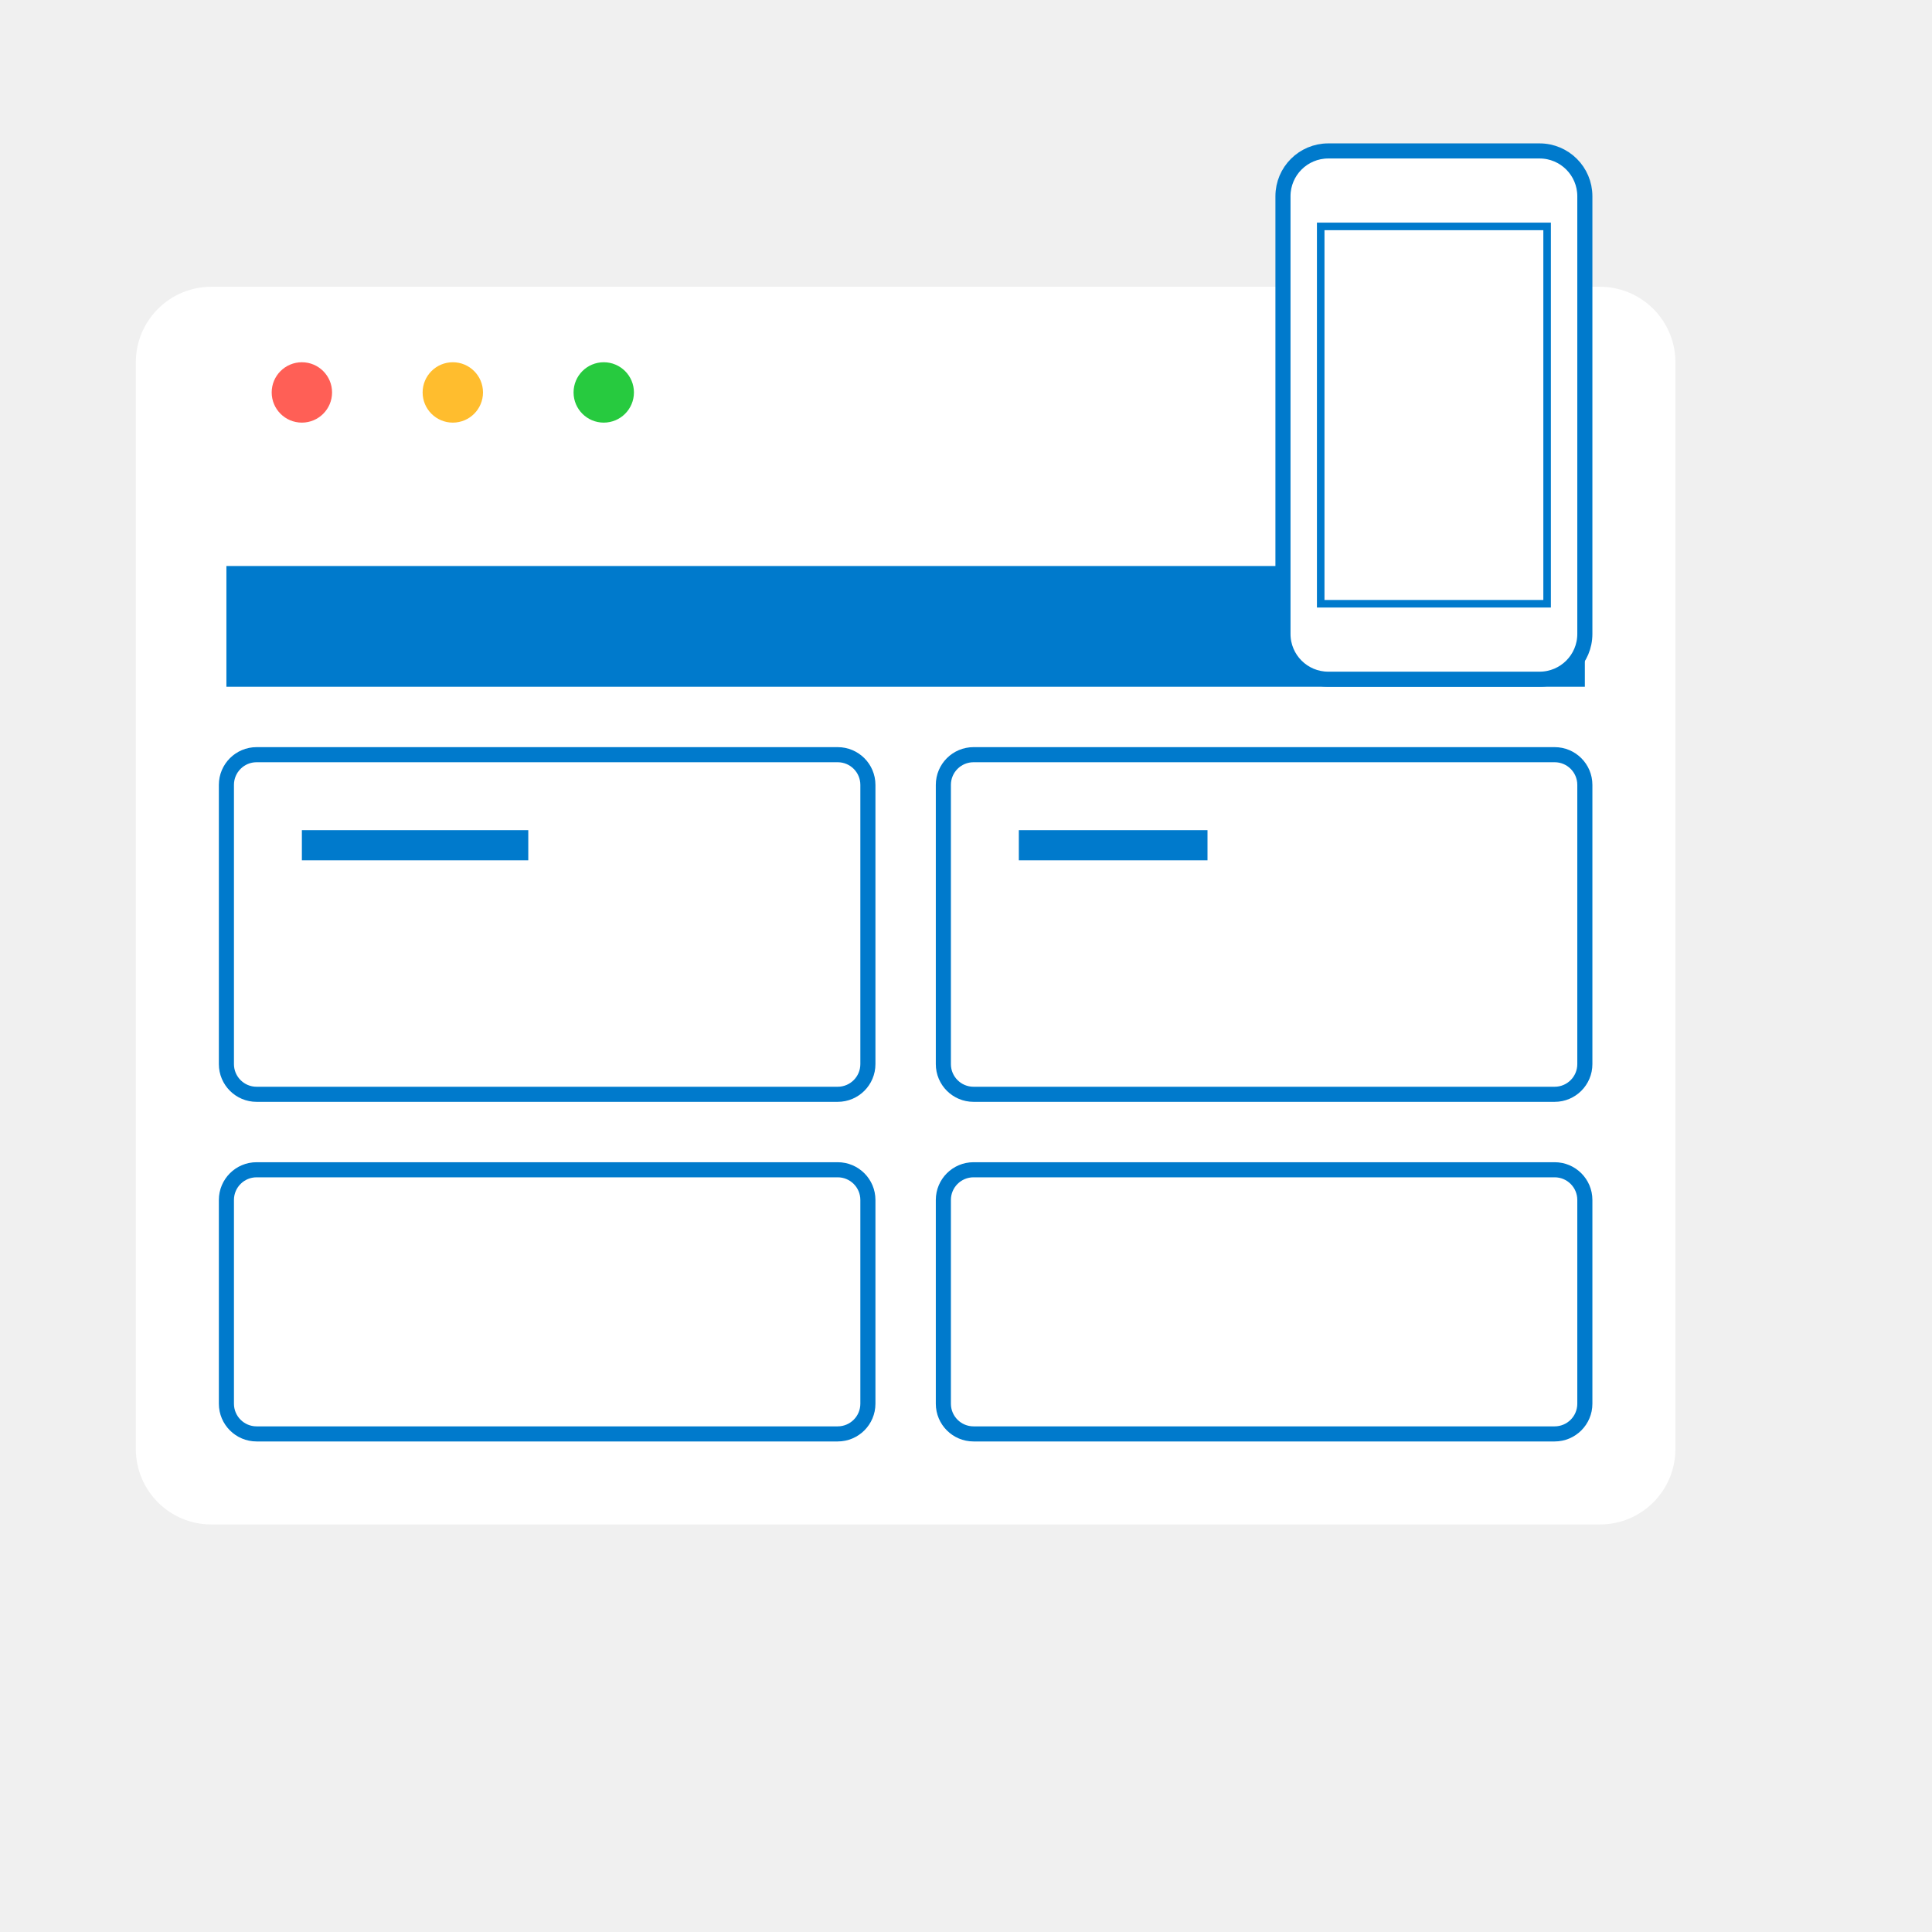
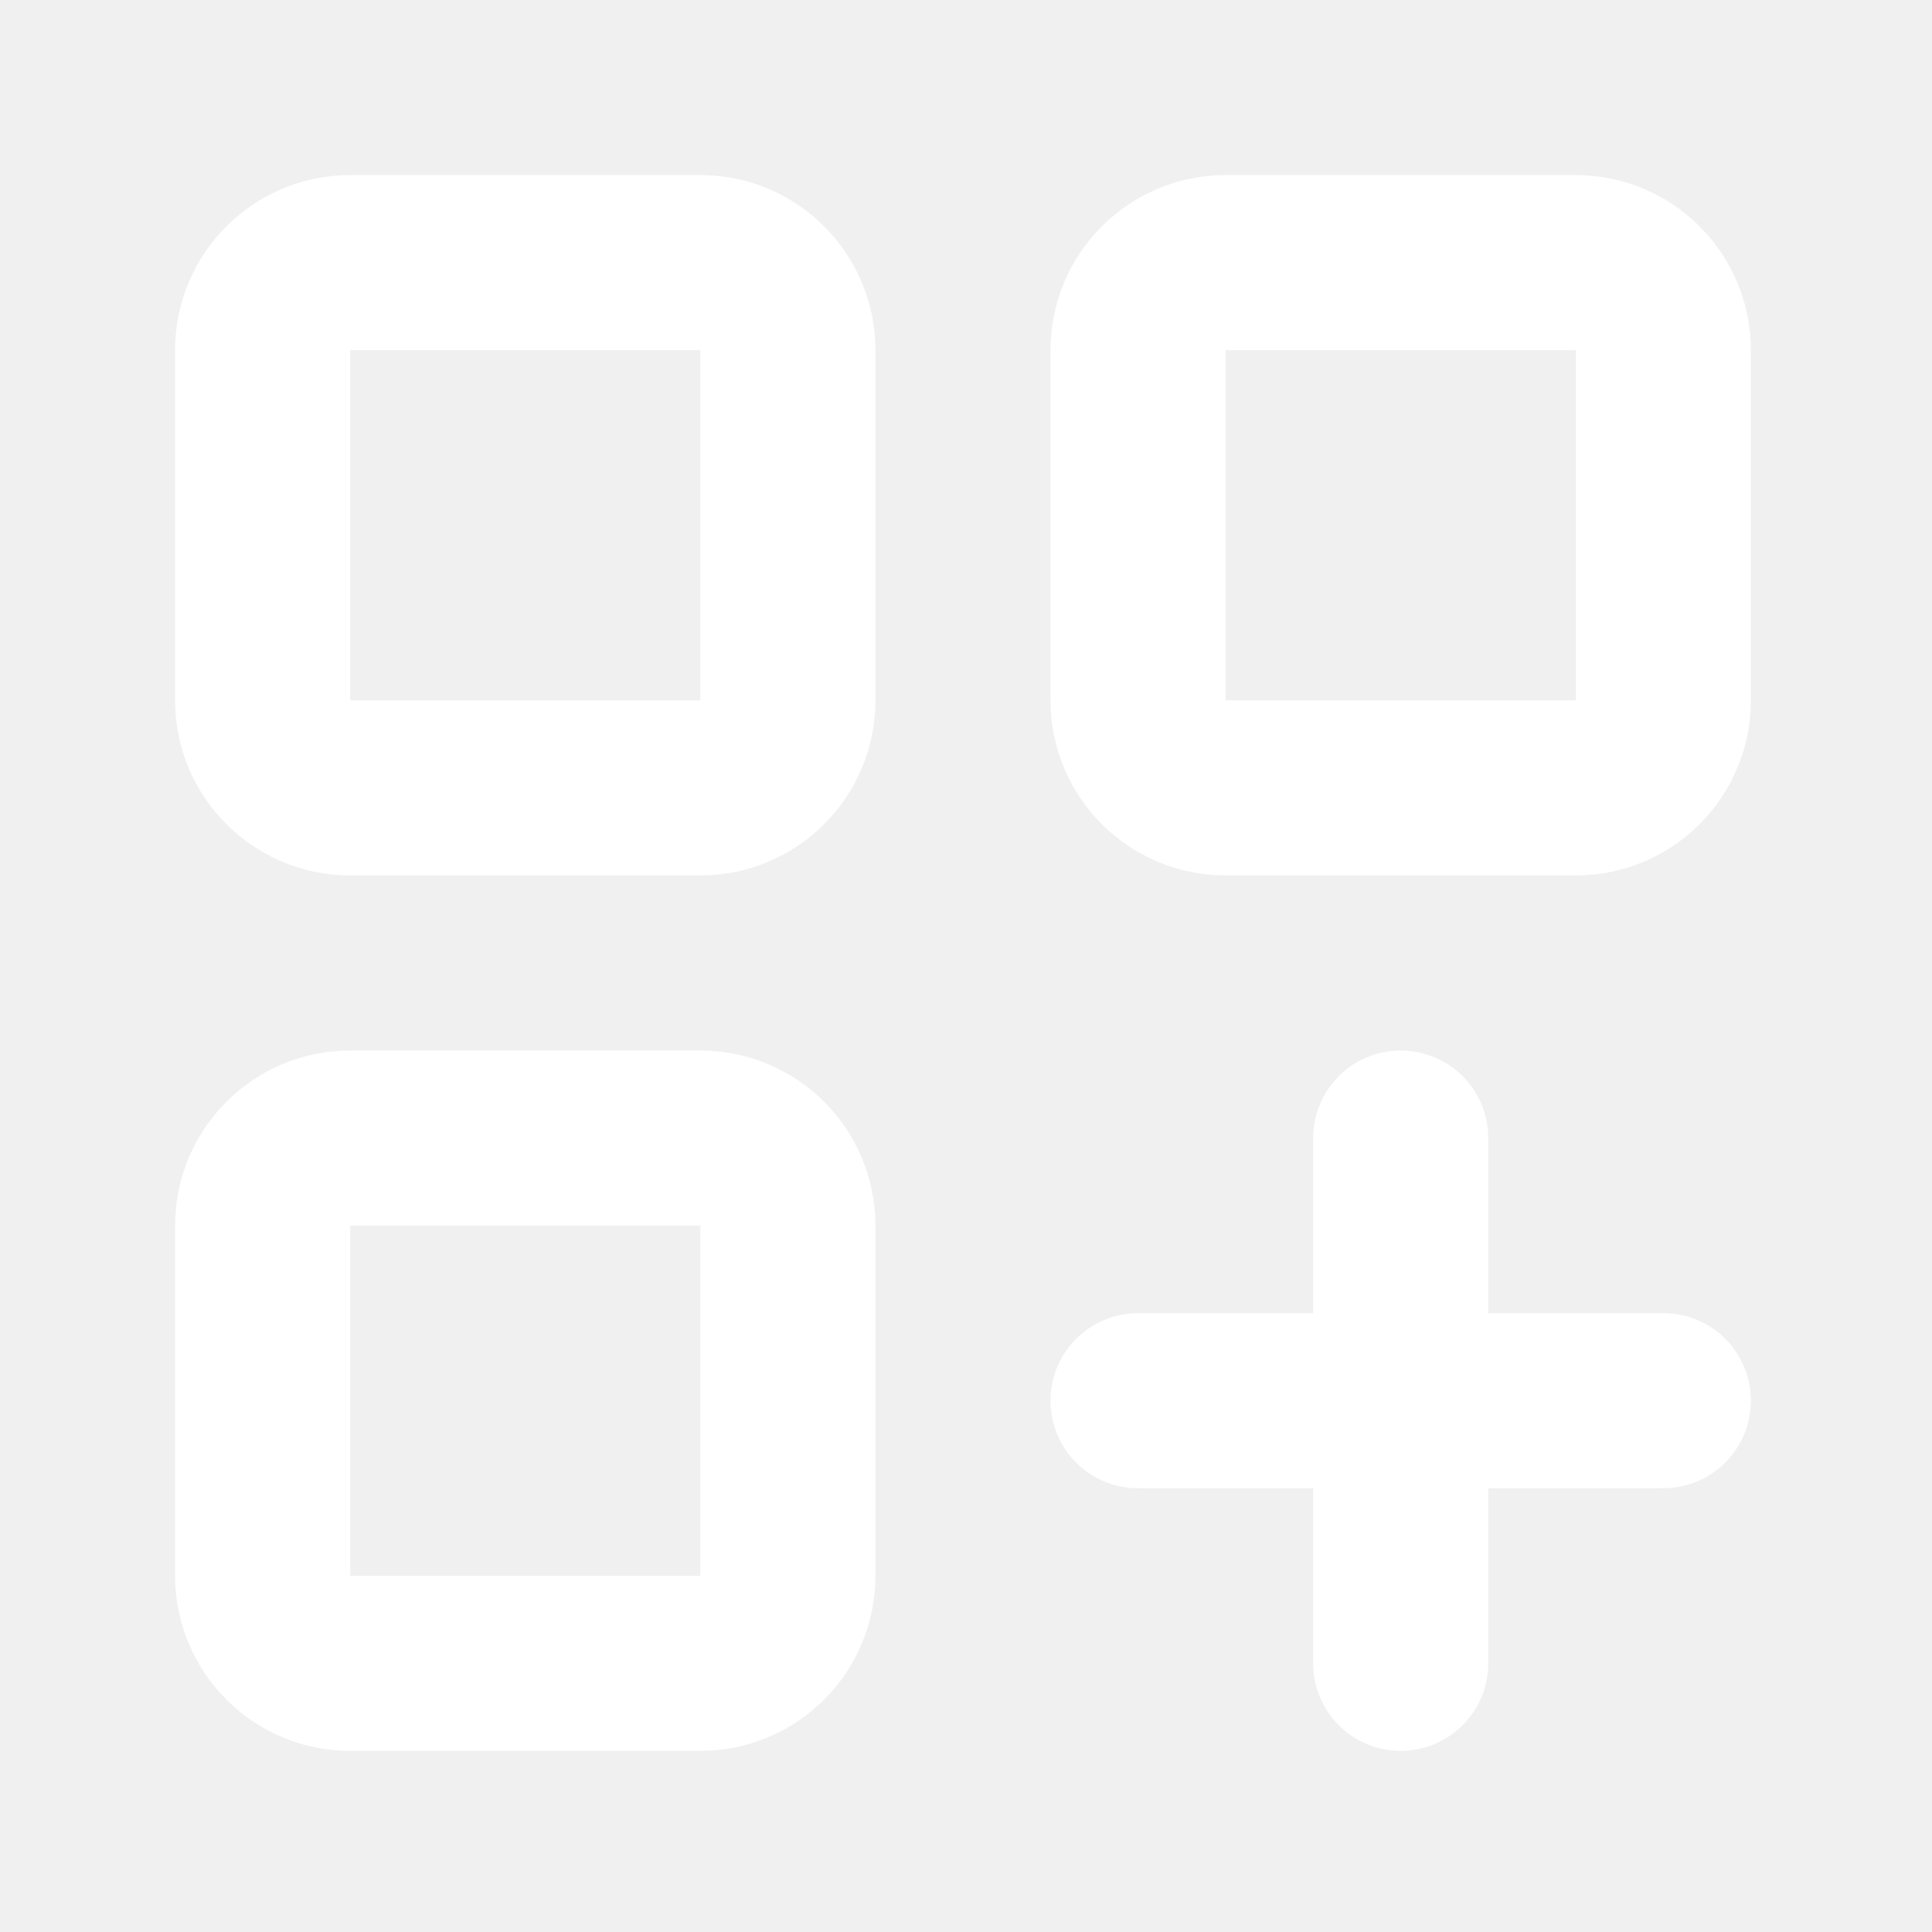
<svg xmlns="http://www.w3.org/2000/svg" width="128" height="128" viewBox="0 0 128 128" fill="none">
-   <g transform="scale(0.50)">
-     <rect x="20" y="40" width="200" height="160" rx="8" fill="white" stroke="white" stroke-width="4" />
-     <rect x="20" y="40" width="200" height="24" rx="8" fill="white" />
-     <circle cx="40" cy="52" r="4" fill="#ff5f56" />
-     <circle cx="60" cy="52" r="4" fill="#ffbd2e" />
-     <circle cx="80" cy="52" r="4" fill="#27ca3f" />
-     <rect x="30" y="75" width="180" height="16" fill="#007acc" />
-     <rect x="30" y="100" width="85" height="45" rx="4" fill="white" stroke="#007acc" stroke-width="2" />
-     <rect x="125" y="100" width="85" height="45" rx="4" fill="white" stroke="#007acc" stroke-width="2" />
-     <rect x="30" y="155" width="85" height="35" rx="4" fill="white" stroke="#007acc" stroke-width="2" />
-     <rect x="125" y="155" width="85" height="35" rx="4" fill="white" stroke="#007acc" stroke-width="2" />
-     <rect x="40" y="110" width="30" height="4" fill="#007acc" />
-     <rect x="40" y="120" width="25" height="4" fill="white" opacity="0.7" />
-     <rect x="40" y="130" width="35" height="4" fill="white" opacity="0.7" />
-     <rect x="135" y="110" width="25" height="4" fill="#007acc" />
-     <rect x="135" y="120" width="30" height="4" fill="white" opacity="0.7" />
-     <rect x="170" y="20" width="40" height="70" rx="6" fill="white" stroke="#007acc" stroke-width="2" />
-     <rect x="175" y="30" width="30" height="50" fill="white" stroke="#007acc" stroke-width="1" />
+   <g transform="scale(5.8) translate(-1, -1)">
+     <path d="M4 4m0 1a1 1 0 0 1 1 -1h4a1 1 0 0 1 1 1v4a1 1 0 0 1 -1 1h-4a1 1 0 0 1 -1 -1z" stroke="white" stroke-width="2" fill="none" stroke-linecap="round" stroke-linejoin="round" />
+     <path d="M14 4m0 1a1 1 0 0 1 1 -1h4a1 1 0 0 1 1 1v4a1 1 0 0 1 -1 1h-4a1 1 0 0 1 -1 -1z" stroke="white" stroke-width="2" fill="none" stroke-linecap="round" stroke-linejoin="round" />
+     <path d="M4 14m0 1a1 1 0 0 1 1 -1h4a1 1 0 0 1 1 1v4a1 1 0 0 1 -1 1h-4a1 1 0 0 1 -1 -1z" stroke="white" stroke-width="2" fill="none" stroke-linecap="round" stroke-linejoin="round" />
+     <path d="M14 17h6m-3 -3v6" stroke="white" stroke-width="2" fill="none" stroke-linecap="round" stroke-linejoin="round" />
  </g>
</svg>
